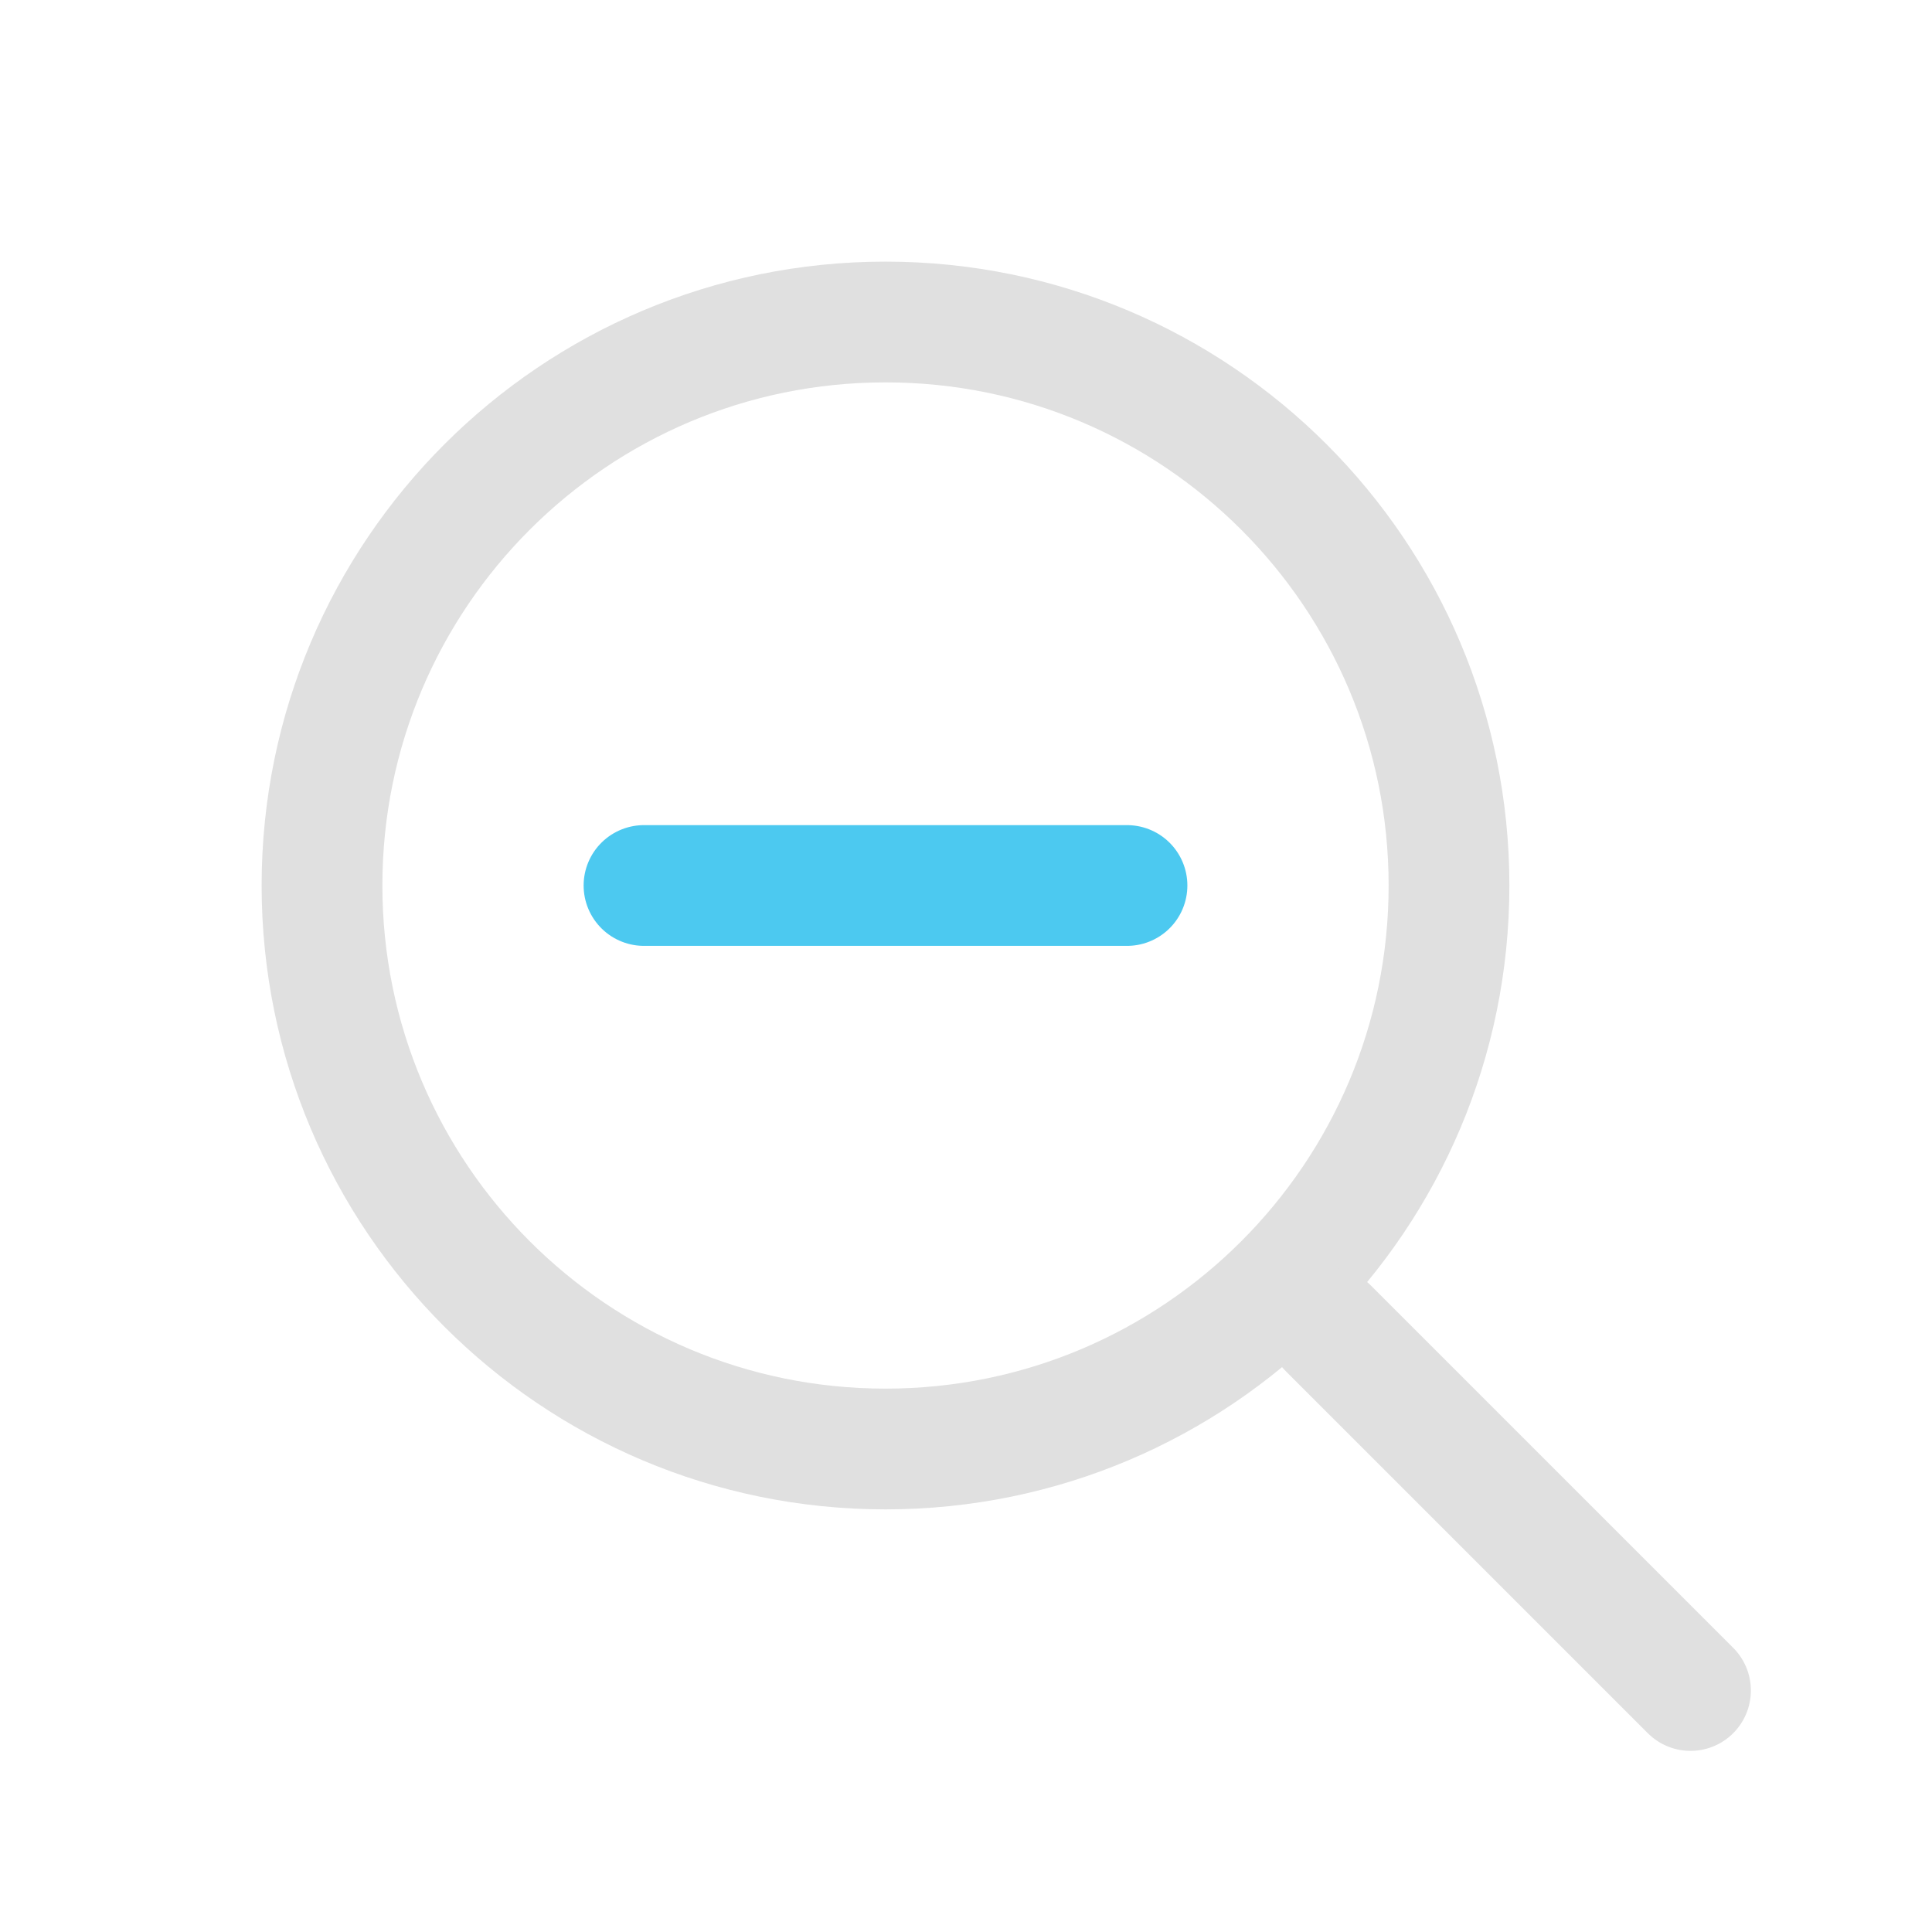
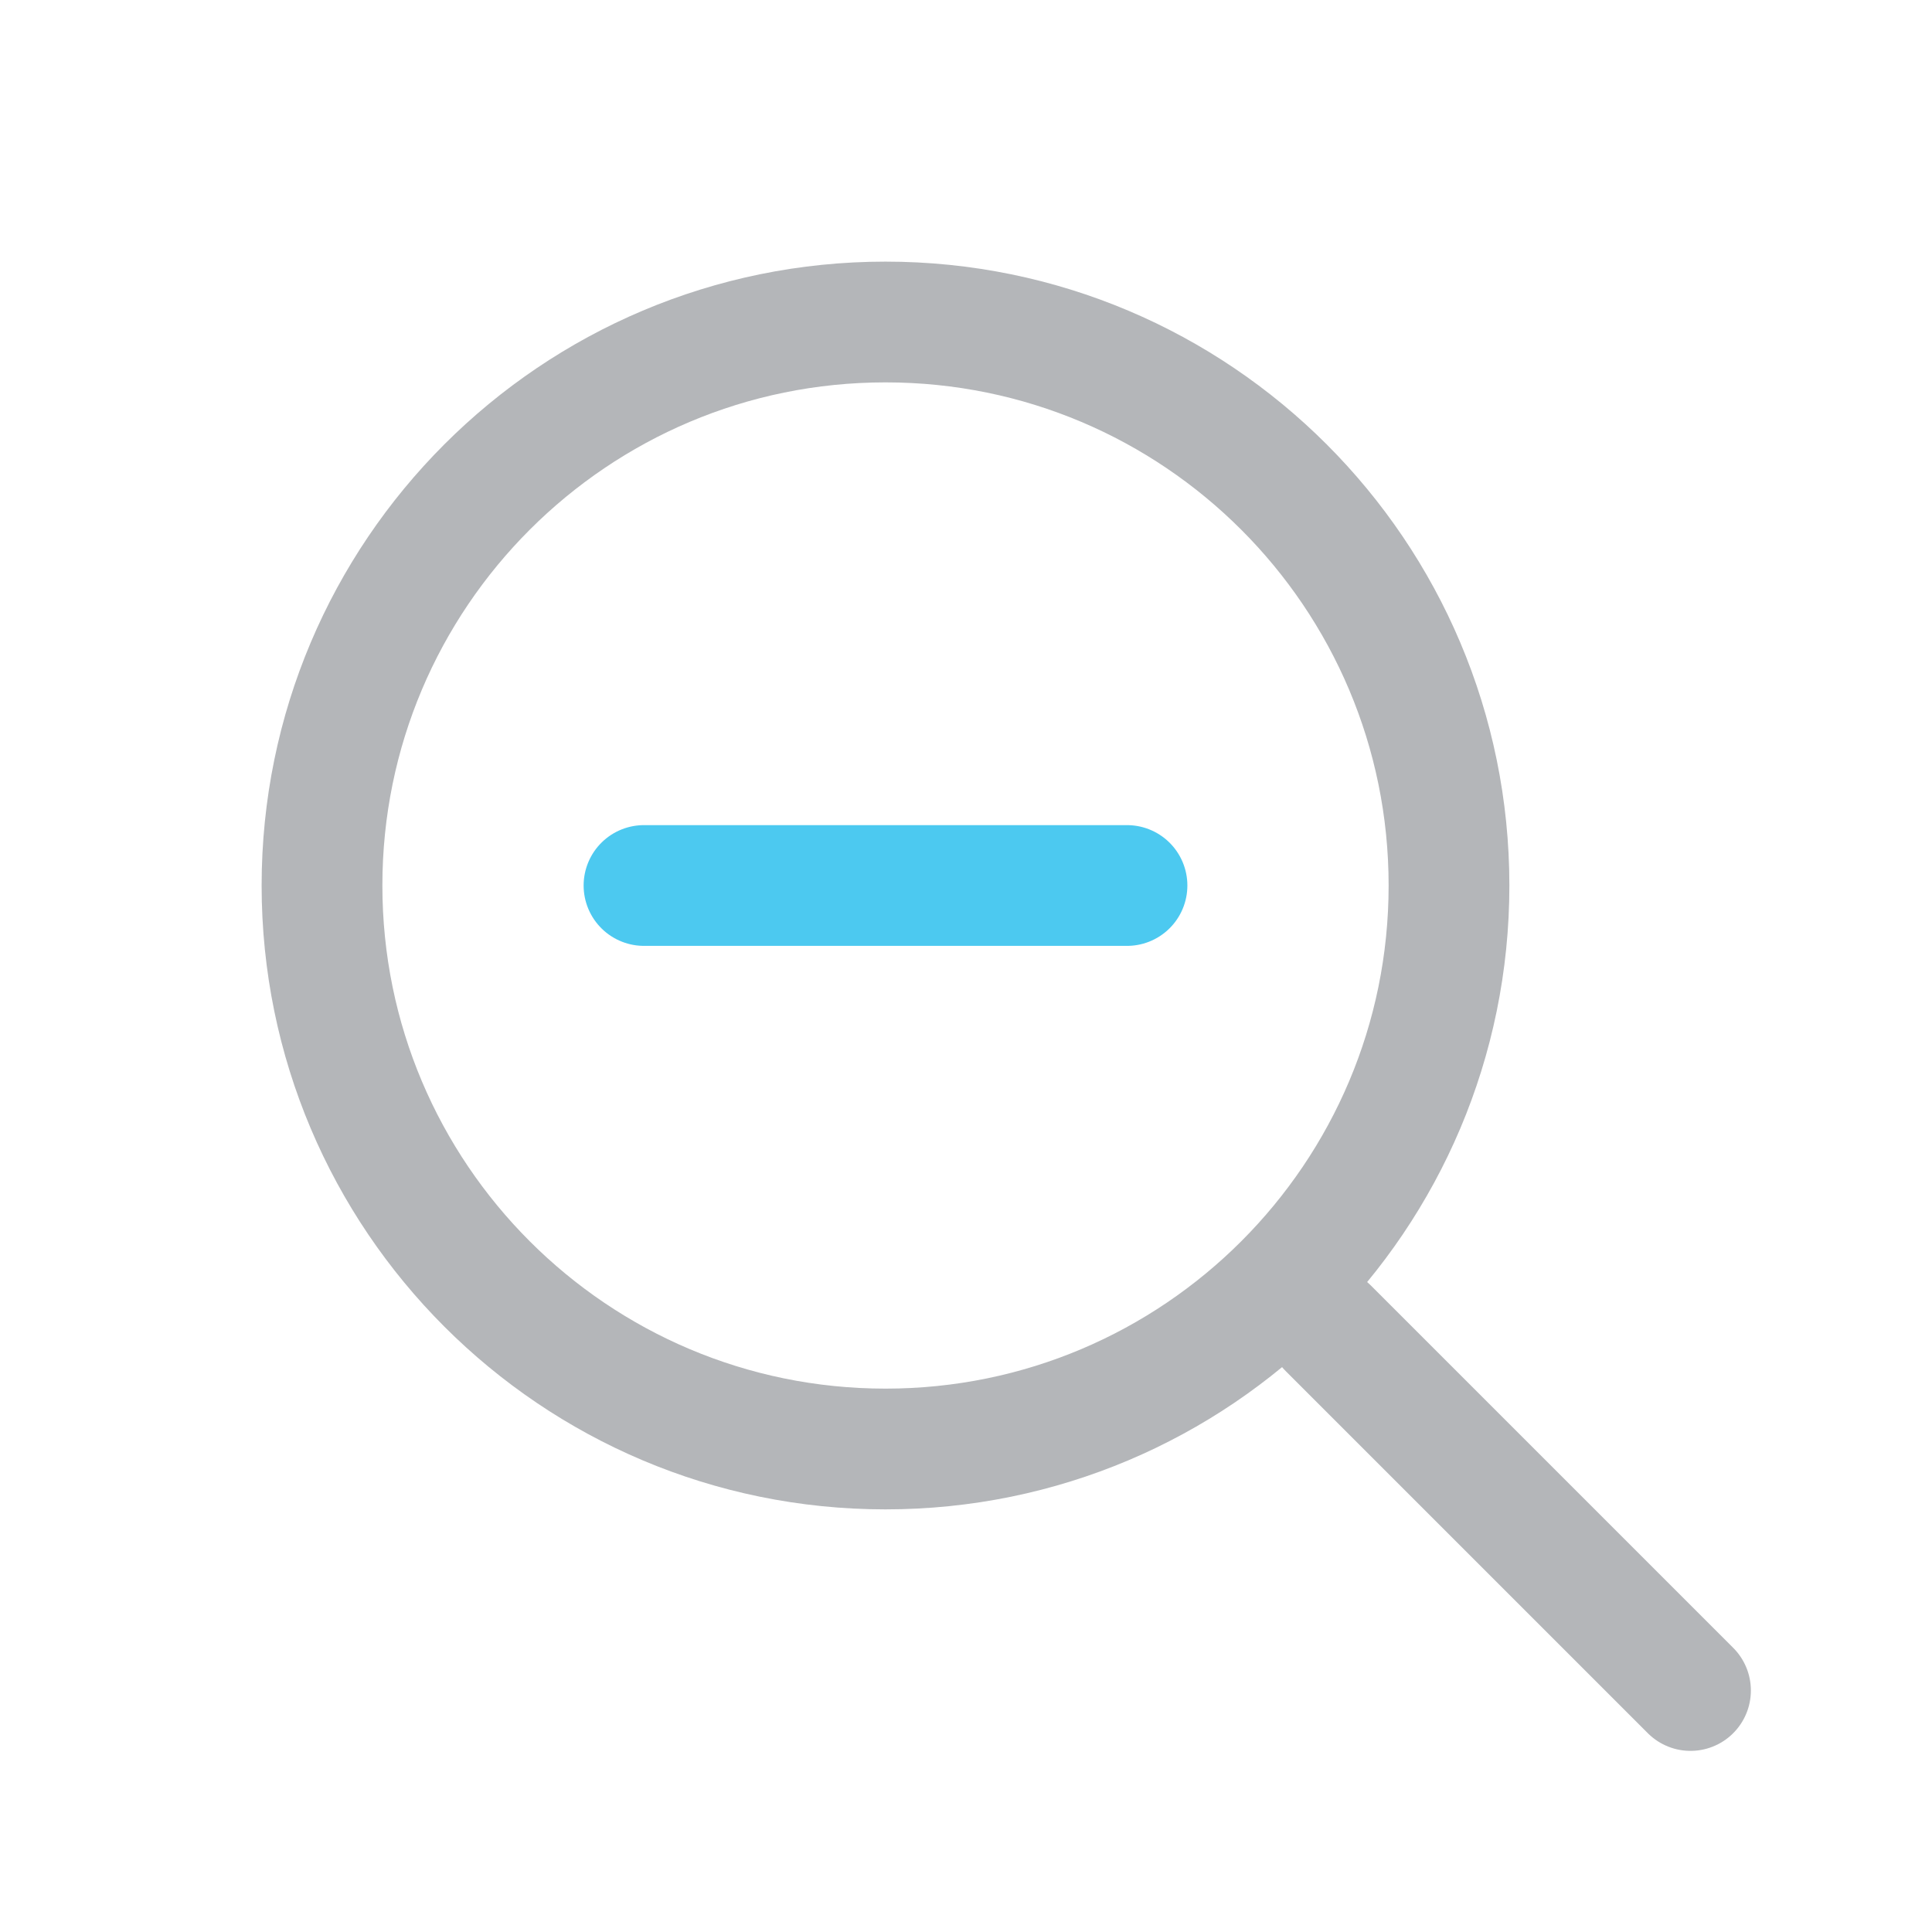
<svg xmlns="http://www.w3.org/2000/svg" viewBox="0 0 24 24" width="64" height="64" fill="none" stroke-linecap="round" stroke-linejoin="round">
-   <circle cx="11" cy="11" r="7" stroke="#e0e0e0" stroke-width="1.5" />
-   <line x1="16.5" y1="16.5" x2="21" y2="21" stroke="#e0e0e0" stroke-width="1.5" />
+   <circle cx="11" cy="11" r="7" stroke="#B4B6B9" stroke-width="1.5" />
+   <line x1="16.5" y1="16.5" x2="21" y2="21" stroke="#B4B6B9" stroke-width="1.5" />
  <line x1="8" y1="11" x2="14" y2="11" stroke="#4cc9f0" stroke-width="1.5" />
</svg>
